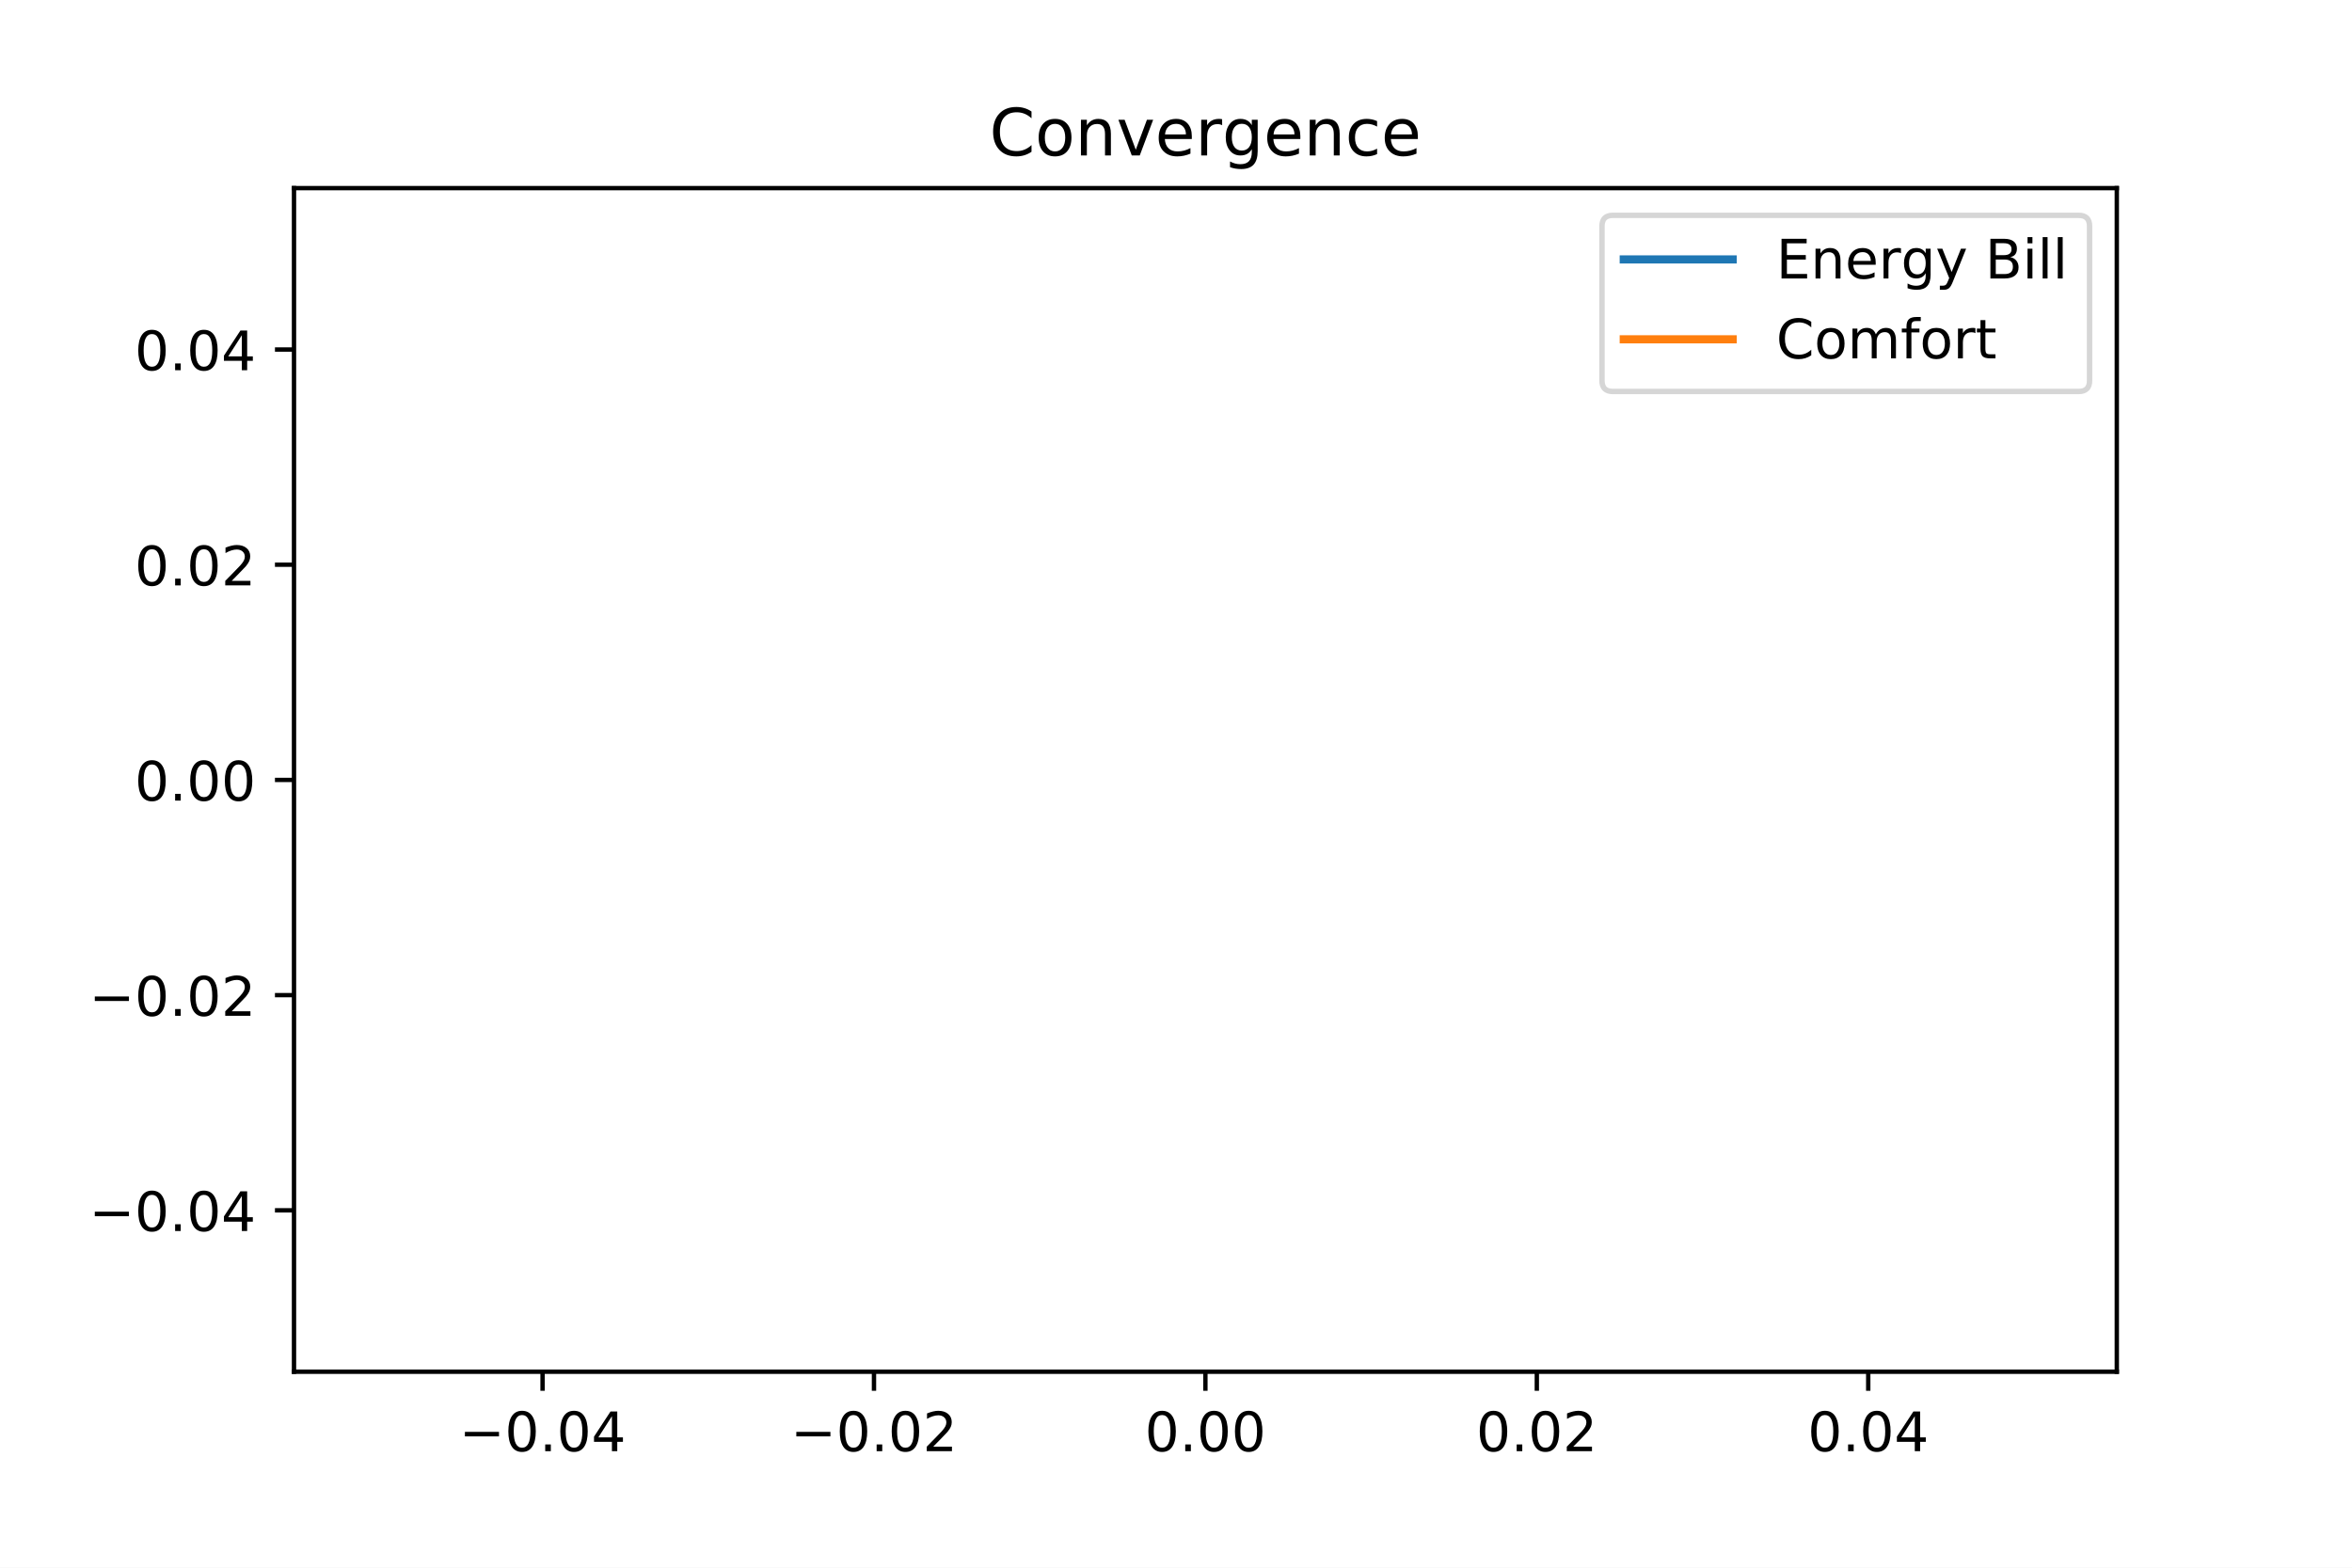
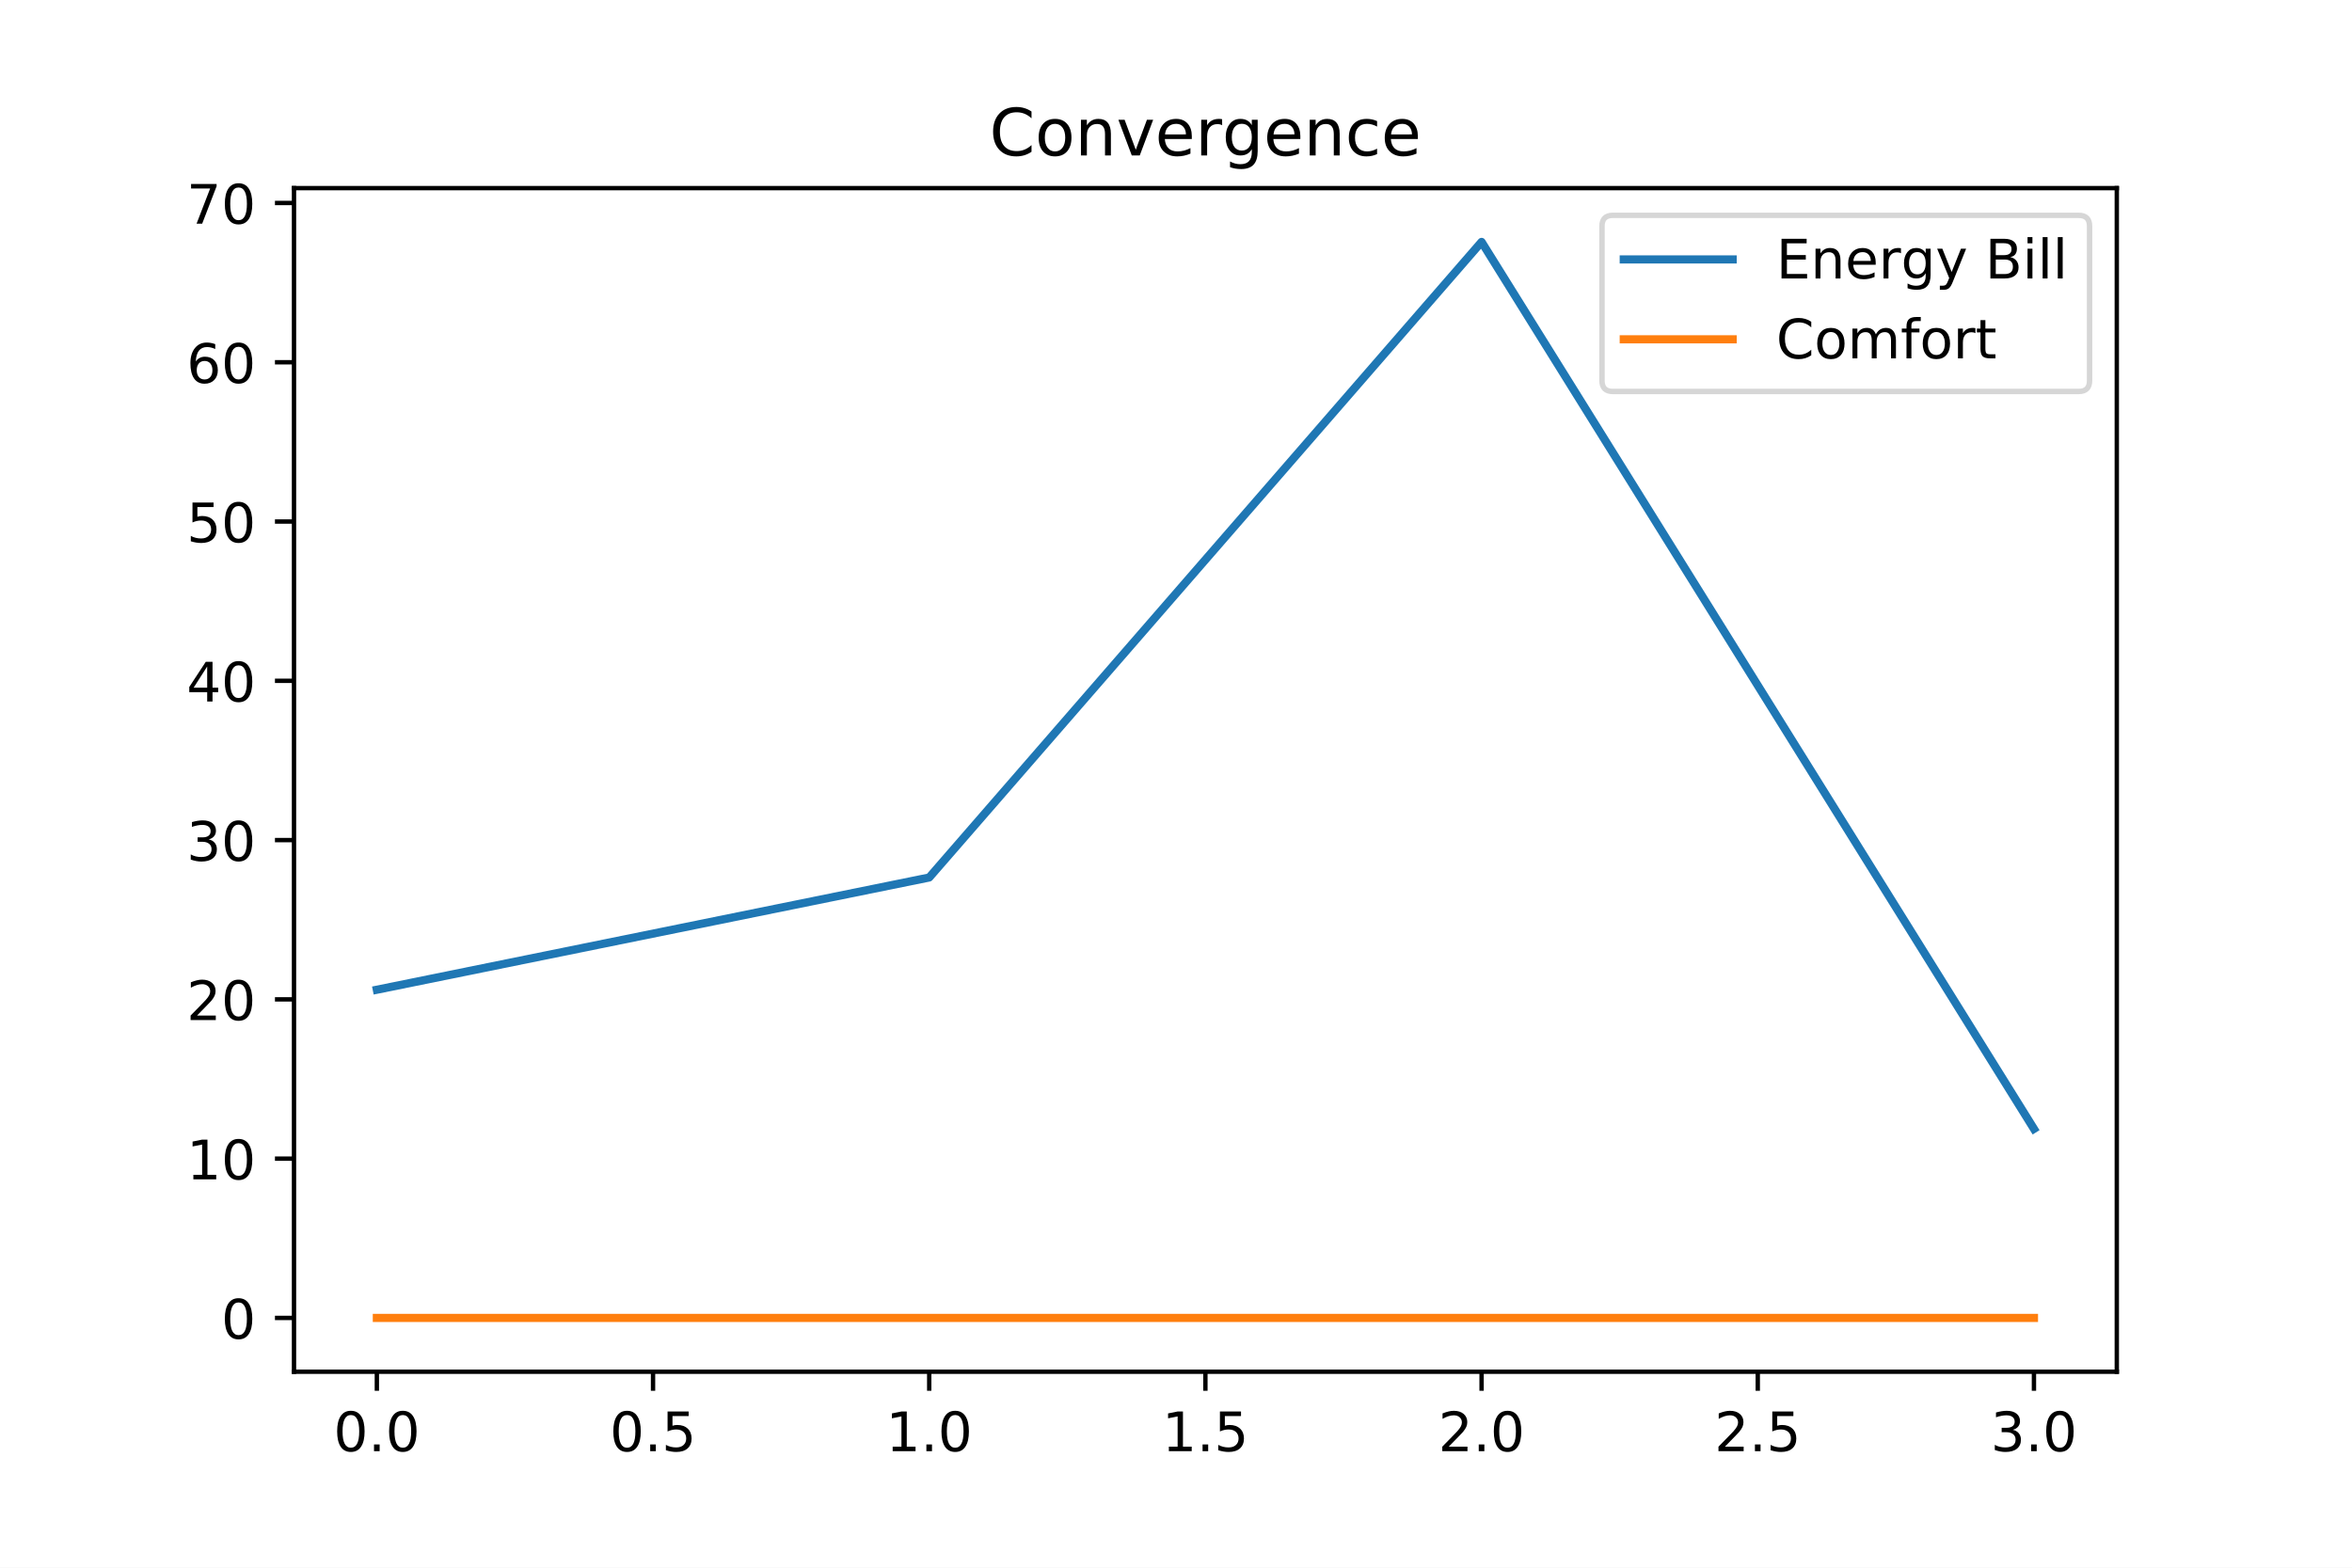
<svg xmlns="http://www.w3.org/2000/svg" xmlns:xlink="http://www.w3.org/1999/xlink" height="288pt" version="1.1" viewBox="0 0 432 288" width="432pt">
  <defs>
    <style type="text/css">
*{stroke-linecap:butt;stroke-linejoin:round;}
  </style>
  </defs>
  <g id="figure_1">
    <g id="patch_1">
      <path d="M 0 288  L 432 288  L 432 0  L 0 0  z " style="fill:#ffffff;" />
    </g>
    <g id="axes_1">
      <g id="patch_2">
        <path d="M 54 252  L 388.8 252  L 388.8 34.56  L 54 34.56  z " style="fill:#ffffff;" />
      </g>
      <g id="matplotlib.axis_1">
        <g id="xtick_1">
          <g id="line2d_1">
            <defs>
-               <path d="M 0 0  L 0 3.5  " id="m1586e9c203" style="stroke:#000000;stroke-width:0.8;" />
-             </defs>
-             <g>
-               <use style="stroke:#000000;stroke-width:0.8;" x="99.655" xlink:href="#m1586e9c203" y="252" />
+               <path d="M 0 0  L 0 3.5  " id="m3068890254" style="stroke:#000000;stroke-width:0.8;" />
+             </defs>
+             <g>
+               <use style="stroke:#000000;stroke-width:0.8;" x="69.218" xlink:href="#m3068890254" y="252" />
            </g>
          </g>
          <g id="text_1">
            <defs>
-               <path d="M 10.594 35.5  L 73.188 35.5  L 73.188 27.203  L 10.594 27.203  z " id="DejaVuSans-2212" />
              <path d="M 31.781 66.406  Q 24.172 66.406 20.328 58.906  Q 16.5 51.422 16.5 36.375  Q 16.5 21.391 20.328 13.891  Q 24.172 6.391 31.781 6.391  Q 39.453 6.391 43.281 13.891  Q 47.125 21.391 47.125 36.375  Q 47.125 51.422 43.281 58.906  Q 39.453 66.406 31.781 66.406  z M 31.781 74.219  Q 44.047 74.219 50.516 64.516  Q 56.984 54.828 56.984 36.375  Q 56.984 17.969 50.516 8.266  Q 44.047 -1.422 31.781 -1.422  Q 19.531 -1.422 13.062 8.266  Q 6.594 17.969 6.594 36.375  Q 6.594 54.828 13.062 64.516  Q 19.531 74.219 31.781 74.219  z " id="DejaVuSans-30" />
              <path d="M 10.688 12.406  L 21 12.406  L 21 0  L 10.688 0  z " id="DejaVuSans-2e" />
-               <path d="M 37.797 64.312  L 12.891 25.391  L 37.797 25.391  z M 35.203 72.906  L 47.609 72.906  L 47.609 25.391  L 58.016 25.391  L 58.016 17.188  L 47.609 17.188  L 47.609 0  L 37.797 0  L 37.797 17.188  L 4.891 17.188  L 4.891 26.703  z " id="DejaVuSans-34" />
-             </defs>
-             <g transform="translate(84.33189 266.5984)scale(0.1 -0.1)">
-               <use xlink:href="#DejaVuSans-2212" />
-               <use x="83.789" xlink:href="#DejaVuSans-30" />
-               <use x="147.412" xlink:href="#DejaVuSans-2e" />
-               <use x="179.199" xlink:href="#DejaVuSans-30" />
-               <use x="242.822" xlink:href="#DejaVuSans-34" />
+             </defs>
+             <g transform="translate(61.26662 266.5984)scale(0.1 -0.1)">
+               <use xlink:href="#DejaVuSans-30" />
+               <use x="63.623" xlink:href="#DejaVuSans-2e" />
+               <use x="95.41" xlink:href="#DejaVuSans-30" />
            </g>
          </g>
        </g>
        <g id="xtick_2">
          <g id="line2d_2">
            <g>
-               <use style="stroke:#000000;stroke-width:0.8;" x="160.527" xlink:href="#m1586e9c203" y="252" />
+               <use style="stroke:#000000;stroke-width:0.8;" x="119.945" xlink:href="#m3068890254" y="252" />
            </g>
          </g>
          <g id="text_2">
            <defs>
-               <path d="M 19.188 8.297  L 53.609 8.297  L 53.609 0  L 7.328 0  L 7.328 8.297  Q 12.938 14.109 22.625 23.891  Q 32.328 33.688 34.812 36.531  Q 39.547 41.844 41.422 45.531  Q 43.312 49.219 43.312 52.781  Q 43.312 58.594 39.234 62.25  Q 35.156 65.922 28.609 65.922  Q 23.969 65.922 18.812 64.312  Q 13.672 62.703 7.812 59.422  L 7.812 69.391  Q 13.766 71.781 18.938 73  Q 24.125 74.219 28.422 74.219  Q 39.75 74.219 46.484 68.547  Q 53.219 62.891 53.219 53.422  Q 53.219 48.922 51.531 44.891  Q 49.859 40.875 45.406 35.406  Q 44.188 33.984 37.641 27.219  Q 31.109 20.453 19.188 8.297  z " id="DejaVuSans-32" />
-             </defs>
-             <g transform="translate(145.2046 266.5984)scale(0.1 -0.1)">
-               <use xlink:href="#DejaVuSans-2212" />
-               <use x="83.789" xlink:href="#DejaVuSans-30" />
-               <use x="147.412" xlink:href="#DejaVuSans-2e" />
-               <use x="179.199" xlink:href="#DejaVuSans-30" />
-               <use x="242.822" xlink:href="#DejaVuSans-32" />
+               <path d="M 10.797 72.906  L 49.516 72.906  L 49.516 64.594  L 19.828 64.594  L 19.828 46.734  Q 21.969 47.469 24.109 47.828  Q 26.266 48.188 28.422 48.188  Q 40.625 48.188 47.75 41.5  Q 54.891 34.812 54.891 23.391  Q 54.891 11.625 47.562 5.094  Q 40.234 -1.422 26.906 -1.422  Q 22.312 -1.422 17.547 -0.641  Q 12.797 0.141 7.719 1.703  L 7.719 11.625  Q 12.109 9.234 16.797 8.062  Q 21.484 6.891 26.703 6.891  Q 35.156 6.891 40.078 11.328  Q 45.016 15.766 45.016 23.391  Q 45.016 31 40.078 35.438  Q 35.156 39.891 26.703 39.891  Q 22.75 39.891 18.812 39.016  Q 14.891 38.141 10.797 36.281  z " id="DejaVuSans-35" />
+             </defs>
+             <g transform="translate(111.9939 266.5984)scale(0.1 -0.1)">
+               <use xlink:href="#DejaVuSans-30" />
+               <use x="63.623" xlink:href="#DejaVuSans-2e" />
+               <use x="95.41" xlink:href="#DejaVuSans-35" />
            </g>
          </g>
        </g>
        <g id="xtick_3">
          <g id="line2d_3">
            <g>
-               <use style="stroke:#000000;stroke-width:0.8;" x="221.4" xlink:href="#m1586e9c203" y="252" />
+               <use style="stroke:#000000;stroke-width:0.8;" x="170.673" xlink:href="#m3068890254" y="252" />
            </g>
          </g>
          <g id="text_3">
-             <g transform="translate(210.2672 266.5984)scale(0.1 -0.1)">
-               <use xlink:href="#DejaVuSans-30" />
+             <defs>
+               <path d="M 12.406 8.297  L 28.516 8.297  L 28.516 63.922  L 10.984 60.406  L 10.984 69.391  L 28.422 72.906  L 38.281 72.906  L 38.281 8.297  L 54.391 8.297  L 54.391 0  L 12.406 0  z " id="DejaVuSans-31" />
+             </defs>
+             <g transform="translate(162.7212 266.5984)scale(0.1 -0.1)">
+               <use xlink:href="#DejaVuSans-31" />
              <use x="63.623" xlink:href="#DejaVuSans-2e" />
              <use x="95.41" xlink:href="#DejaVuSans-30" />
-               <use x="159.033" xlink:href="#DejaVuSans-30" />
            </g>
          </g>
        </g>
        <g id="xtick_4">
          <g id="line2d_4">
            <g>
-               <use style="stroke:#000000;stroke-width:0.8;" x="282.273" xlink:href="#m1586e9c203" y="252" />
+               <use style="stroke:#000000;stroke-width:0.8;" x="221.4" xlink:href="#m3068890254" y="252" />
            </g>
          </g>
          <g id="text_4">
-             <g transform="translate(271.1399 266.5984)scale(0.1 -0.1)">
-               <use xlink:href="#DejaVuSans-30" />
-               <use x="63.623" xlink:href="#DejaVuSans-2e" />
-               <use x="95.41" xlink:href="#DejaVuSans-30" />
-               <use x="159.033" xlink:href="#DejaVuSans-32" />
+             <g transform="translate(213.4484 266.5984)scale(0.1 -0.1)">
+               <use xlink:href="#DejaVuSans-31" />
+               <use x="63.623" xlink:href="#DejaVuSans-2e" />
+               <use x="95.41" xlink:href="#DejaVuSans-35" />
            </g>
          </g>
        </g>
        <g id="xtick_5">
          <g id="line2d_5">
            <g>
-               <use style="stroke:#000000;stroke-width:0.8;" x="343.145" xlink:href="#m1586e9c203" y="252" />
+               <use style="stroke:#000000;stroke-width:0.8;" x="272.127" xlink:href="#m3068890254" y="252" />
            </g>
          </g>
          <g id="text_5">
-             <g transform="translate(332.0126 266.5984)scale(0.1 -0.1)">
-               <use xlink:href="#DejaVuSans-30" />
+             <defs>
+               <path d="M 19.188 8.297  L 53.609 8.297  L 53.609 0  L 7.328 0  L 7.328 8.297  Q 12.938 14.109 22.625 23.891  Q 32.328 33.688 34.812 36.531  Q 39.547 41.844 41.422 45.531  Q 43.312 49.219 43.312 52.781  Q 43.312 58.594 39.234 62.25  Q 35.156 65.922 28.609 65.922  Q 23.969 65.922 18.812 64.312  Q 13.672 62.703 7.812 59.422  L 7.812 69.391  Q 13.766 71.781 18.938 73  Q 24.125 74.219 28.422 74.219  Q 39.75 74.219 46.484 68.547  Q 53.219 62.891 53.219 53.422  Q 53.219 48.922 51.531 44.891  Q 49.859 40.875 45.406 35.406  Q 44.188 33.984 37.641 27.219  Q 31.109 20.453 19.188 8.297  z " id="DejaVuSans-32" />
+             </defs>
+             <g transform="translate(264.1757 266.5984)scale(0.1 -0.1)">
+               <use xlink:href="#DejaVuSans-32" />
              <use x="63.623" xlink:href="#DejaVuSans-2e" />
              <use x="95.41" xlink:href="#DejaVuSans-30" />
-               <use x="159.033" xlink:href="#DejaVuSans-34" />
+             </g>
+           </g>
+         </g>
+         <g id="xtick_6">
+           <g id="line2d_6">
+             <g>
+               <use style="stroke:#000000;stroke-width:0.8;" x="322.855" xlink:href="#m3068890254" y="252" />
+             </g>
+           </g>
+           <g id="text_6">
+             <g transform="translate(314.903 266.5984)scale(0.1 -0.1)">
+               <use xlink:href="#DejaVuSans-32" />
+               <use x="63.623" xlink:href="#DejaVuSans-2e" />
+               <use x="95.41" xlink:href="#DejaVuSans-35" />
+             </g>
+           </g>
+         </g>
+         <g id="xtick_7">
+           <g id="line2d_7">
+             <g>
+               <use style="stroke:#000000;stroke-width:0.8;" x="373.582" xlink:href="#m3068890254" y="252" />
+             </g>
+           </g>
+           <g id="text_7">
+             <defs>
+               <path d="M 40.578 39.312  Q 47.656 37.797 51.625 33  Q 55.609 28.219 55.609 21.188  Q 55.609 10.406 48.188 4.484  Q 40.766 -1.422 27.094 -1.422  Q 22.516 -1.422 17.656 -0.516  Q 12.797 0.391 7.625 2.203  L 7.625 11.719  Q 11.719 9.328 16.594 8.109  Q 21.484 6.891 26.812 6.891  Q 36.078 6.891 40.938 10.547  Q 45.797 14.203 45.797 21.188  Q 45.797 27.641 41.281 31.266  Q 36.766 34.906 28.719 34.906  L 20.219 34.906  L 20.219 43.016  L 29.109 43.016  Q 36.375 43.016 40.234 45.922  Q 44.094 48.828 44.094 54.297  Q 44.094 59.906 40.109 62.906  Q 36.141 65.922 28.719 65.922  Q 24.656 65.922 20.016 65.031  Q 15.375 64.156 9.812 62.312  L 9.812 71.094  Q 15.438 72.656 20.344 73.438  Q 25.25 74.219 29.594 74.219  Q 40.828 74.219 47.359 69.109  Q 53.906 64.016 53.906 55.328  Q 53.906 49.266 50.438 45.094  Q 46.969 40.922 40.578 39.312  z " id="DejaVuSans-33" />
+             </defs>
+             <g transform="translate(365.6303 266.5984)scale(0.1 -0.1)">
+               <use xlink:href="#DejaVuSans-33" />
+               <use x="63.623" xlink:href="#DejaVuSans-2e" />
+               <use x="95.41" xlink:href="#DejaVuSans-30" />
            </g>
          </g>
        </g>
      </g>
      <g id="matplotlib.axis_2">
        <g id="ytick_1">
-           <g id="line2d_6">
-             <defs>
-               <path d="M 0 0  L -3.5 0  " id="m973453471e" style="stroke:#000000;stroke-width:0.8;" />
-             </defs>
-             <g>
-               <use style="stroke:#000000;stroke-width:0.8;" x="54" xlink:href="#m973453471e" y="222.349" />
-             </g>
-           </g>
-           <g id="text_6">
-             <g transform="translate(16.35469 226.1483)scale(0.1 -0.1)">
-               <use xlink:href="#DejaVuSans-2212" />
-               <use x="83.789" xlink:href="#DejaVuSans-30" />
-               <use x="147.412" xlink:href="#DejaVuSans-2e" />
-               <use x="179.199" xlink:href="#DejaVuSans-30" />
-               <use x="242.822" xlink:href="#DejaVuSans-34" />
+           <g id="line2d_8">
+             <defs>
+               <path d="M 0 0  L -3.5 0  " id="meb0cf09f7e" style="stroke:#000000;stroke-width:0.8;" />
+             </defs>
+             <g>
+               <use style="stroke:#000000;stroke-width:0.8;" x="54" xlink:href="#meb0cf09f7e" y="242.116" />
+             </g>
+           </g>
+           <g id="text_8">
+             <g transform="translate(40.6375 245.9156)scale(0.1 -0.1)">
+               <use xlink:href="#DejaVuSans-30" />
            </g>
          </g>
        </g>
        <g id="ytick_2">
-           <g id="line2d_7">
-             <g>
-               <use style="stroke:#000000;stroke-width:0.8;" x="54" xlink:href="#m973453471e" y="182.815" />
-             </g>
-           </g>
-           <g id="text_7">
-             <g transform="translate(16.35469 186.6138)scale(0.1 -0.1)">
-               <use xlink:href="#DejaVuSans-2212" />
-               <use x="83.789" xlink:href="#DejaVuSans-30" />
-               <use x="147.412" xlink:href="#DejaVuSans-2e" />
-               <use x="179.199" xlink:href="#DejaVuSans-30" />
-               <use x="242.822" xlink:href="#DejaVuSans-32" />
+           <g id="line2d_9">
+             <g>
+               <use style="stroke:#000000;stroke-width:0.8;" x="54" xlink:href="#meb0cf09f7e" y="212.855" />
+             </g>
+           </g>
+           <g id="text_9">
+             <g transform="translate(34.275 216.6547)scale(0.1 -0.1)">
+               <use xlink:href="#DejaVuSans-31" />
+               <use x="63.623" xlink:href="#DejaVuSans-30" />
            </g>
          </g>
        </g>
        <g id="ytick_3">
-           <g id="line2d_8">
-             <g>
-               <use style="stroke:#000000;stroke-width:0.8;" x="54" xlink:href="#m973453471e" y="143.28" />
-             </g>
-           </g>
-           <g id="text_8">
-             <g transform="translate(24.73438 147.0792)scale(0.1 -0.1)">
-               <use xlink:href="#DejaVuSans-30" />
-               <use x="63.623" xlink:href="#DejaVuSans-2e" />
-               <use x="95.41" xlink:href="#DejaVuSans-30" />
-               <use x="159.033" xlink:href="#DejaVuSans-30" />
+           <g id="line2d_10">
+             <g>
+               <use style="stroke:#000000;stroke-width:0.8;" x="54" xlink:href="#meb0cf09f7e" y="183.595" />
+             </g>
+           </g>
+           <g id="text_10">
+             <g transform="translate(34.275 187.3938)scale(0.1 -0.1)">
+               <use xlink:href="#DejaVuSans-32" />
+               <use x="63.623" xlink:href="#DejaVuSans-30" />
            </g>
          </g>
        </g>
        <g id="ytick_4">
-           <g id="line2d_9">
-             <g>
-               <use style="stroke:#000000;stroke-width:0.8;" x="54" xlink:href="#m973453471e" y="103.745" />
-             </g>
-           </g>
-           <g id="text_9">
-             <g transform="translate(24.73438 107.5447)scale(0.1 -0.1)">
-               <use xlink:href="#DejaVuSans-30" />
-               <use x="63.623" xlink:href="#DejaVuSans-2e" />
-               <use x="95.41" xlink:href="#DejaVuSans-30" />
-               <use x="159.033" xlink:href="#DejaVuSans-32" />
+           <g id="line2d_11">
+             <g>
+               <use style="stroke:#000000;stroke-width:0.8;" x="54" xlink:href="#meb0cf09f7e" y="154.334" />
+             </g>
+           </g>
+           <g id="text_11">
+             <g transform="translate(34.275 158.1329)scale(0.1 -0.1)">
+               <use xlink:href="#DejaVuSans-33" />
+               <use x="63.623" xlink:href="#DejaVuSans-30" />
            </g>
          </g>
        </g>
        <g id="ytick_5">
-           <g id="line2d_10">
-             <g>
-               <use style="stroke:#000000;stroke-width:0.8;" x="54" xlink:href="#m973453471e" y="64.211" />
-             </g>
-           </g>
-           <g id="text_10">
-             <g transform="translate(24.73438 68.01013)scale(0.1 -0.1)">
-               <use xlink:href="#DejaVuSans-30" />
-               <use x="63.623" xlink:href="#DejaVuSans-2e" />
-               <use x="95.41" xlink:href="#DejaVuSans-30" />
-               <use x="159.033" xlink:href="#DejaVuSans-34" />
-             </g>
-           </g>
-         </g>
-       </g>
-       <g id="line2d_11" />
-       <g id="line2d_12" />
+           <g id="line2d_12">
+             <g>
+               <use style="stroke:#000000;stroke-width:0.8;" x="54" xlink:href="#meb0cf09f7e" y="125.073" />
+             </g>
+           </g>
+           <g id="text_12">
+             <defs>
+               <path d="M 37.797 64.312  L 12.891 25.391  L 37.797 25.391  z M 35.203 72.906  L 47.609 72.906  L 47.609 25.391  L 58.016 25.391  L 58.016 17.188  L 47.609 17.188  L 47.609 0  L 37.797 0  L 37.797 17.188  L 4.891 17.188  L 4.891 26.703  z " id="DejaVuSans-34" />
+             </defs>
+             <g transform="translate(34.275 128.8721)scale(0.1 -0.1)">
+               <use xlink:href="#DejaVuSans-34" />
+               <use x="63.623" xlink:href="#DejaVuSans-30" />
+             </g>
+           </g>
+         </g>
+         <g id="ytick_6">
+           <g id="line2d_13">
+             <g>
+               <use style="stroke:#000000;stroke-width:0.8;" x="54" xlink:href="#meb0cf09f7e" y="95.812" />
+             </g>
+           </g>
+           <g id="text_13">
+             <g transform="translate(34.275 99.61118)scale(0.1 -0.1)">
+               <use xlink:href="#DejaVuSans-35" />
+               <use x="63.623" xlink:href="#DejaVuSans-30" />
+             </g>
+           </g>
+         </g>
+         <g id="ytick_7">
+           <g id="line2d_14">
+             <g>
+               <use style="stroke:#000000;stroke-width:0.8;" x="54" xlink:href="#meb0cf09f7e" y="66.551" />
+             </g>
+           </g>
+           <g id="text_14">
+             <defs>
+               <path d="M 33.016 40.375  Q 26.375 40.375 22.484 35.828  Q 18.609 31.297 18.609 23.391  Q 18.609 15.531 22.484 10.953  Q 26.375 6.391 33.016 6.391  Q 39.656 6.391 43.531 10.953  Q 47.406 15.531 47.406 23.391  Q 47.406 31.297 43.531 35.828  Q 39.656 40.375 33.016 40.375  z M 52.594 71.297  L 52.594 62.312  Q 48.875 64.062 45.094 64.984  Q 41.312 65.922 37.594 65.922  Q 27.828 65.922 22.672 59.328  Q 17.531 52.734 16.797 39.406  Q 19.672 43.656 24.016 45.922  Q 28.375 48.188 33.594 48.188  Q 44.578 48.188 50.953 41.516  Q 57.328 34.859 57.328 23.391  Q 57.328 12.156 50.688 5.359  Q 44.047 -1.422 33.016 -1.422  Q 20.359 -1.422 13.672 8.266  Q 6.984 17.969 6.984 36.375  Q 6.984 53.656 15.188 63.938  Q 23.391 74.219 37.203 74.219  Q 40.922 74.219 44.703 73.484  Q 48.484 72.75 52.594 71.297  z " id="DejaVuSans-36" />
+             </defs>
+             <g transform="translate(34.275 70.3503)scale(0.1 -0.1)">
+               <use xlink:href="#DejaVuSans-36" />
+               <use x="63.623" xlink:href="#DejaVuSans-30" />
+             </g>
+           </g>
+         </g>
+         <g id="ytick_8">
+           <g id="line2d_15">
+             <g>
+               <use style="stroke:#000000;stroke-width:0.8;" x="54" xlink:href="#meb0cf09f7e" y="37.29" />
+             </g>
+           </g>
+           <g id="text_15">
+             <defs>
+               <path d="M 8.203 72.906  L 55.078 72.906  L 55.078 68.703  L 28.609 0  L 18.312 0  L 43.219 64.594  L 8.203 64.594  z " id="DejaVuSans-37" />
+             </defs>
+             <g transform="translate(34.275 41.08942)scale(0.1 -0.1)">
+               <use xlink:href="#DejaVuSans-37" />
+               <use x="63.623" xlink:href="#DejaVuSans-30" />
+             </g>
+           </g>
+         </g>
+       </g>
+       <g id="line2d_16">
+         <path clip-path="url(#pd921f2c66e)" d="M 69.218 181.824  L 170.673 161.203  L 272.127 44.444  L 373.582 207.384  " style="fill:none;stroke:#1f77b4;stroke-linecap:square;stroke-width:1.5;" />
+       </g>
+       <g id="line2d_17">
+         <path clip-path="url(#pd921f2c66e)" d="M 69.218 242.116  L 170.673 242.116  L 272.127 242.116  L 373.582 242.116  " style="fill:none;stroke:#ff7f0e;stroke-linecap:square;stroke-width:1.5;" />
+       </g>
      <g id="patch_3">
        <path d="M 54 252  L 54 34.56  " style="fill:none;stroke:#000000;stroke-linecap:square;stroke-linejoin:miter;stroke-width:0.8;" />
      </g>
      <g id="patch_4">
        <path d="M 388.8 252  L 388.8 34.56  " style="fill:none;stroke:#000000;stroke-linecap:square;stroke-linejoin:miter;stroke-width:0.8;" />
      </g>
      <g id="patch_5">
        <path d="M 54 252  L 388.8 252  " style="fill:none;stroke:#000000;stroke-linecap:square;stroke-linejoin:miter;stroke-width:0.8;" />
      </g>
      <g id="patch_6">
        <path d="M 54 34.56  L 388.8 34.56  " style="fill:none;stroke:#000000;stroke-linecap:square;stroke-linejoin:miter;stroke-width:0.8;" />
      </g>
-       <g id="text_11">
+       <g id="text_16">
        <defs>
          <path d="M 64.406 67.281  L 64.406 56.891  Q 59.422 61.531 53.781 63.812  Q 48.141 66.109 41.797 66.109  Q 29.297 66.109 22.656 58.469  Q 16.016 50.828 16.016 36.375  Q 16.016 21.969 22.656 14.328  Q 29.297 6.688 41.797 6.688  Q 48.141 6.688 53.781 8.984  Q 59.422 11.281 64.406 15.922  L 64.406 5.609  Q 59.234 2.094 53.438 0.328  Q 47.656 -1.422 41.219 -1.422  Q 24.656 -1.422 15.125 8.703  Q 5.609 18.844 5.609 36.375  Q 5.609 53.953 15.125 64.078  Q 24.656 74.219 41.219 74.219  Q 47.75 74.219 53.531 72.484  Q 59.328 70.75 64.406 67.281  z " id="DejaVuSans-43" />
          <path d="M 30.609 48.391  Q 23.391 48.391 19.188 42.75  Q 14.984 37.109 14.984 27.297  Q 14.984 17.484 19.156 11.844  Q 23.344 6.203 30.609 6.203  Q 37.797 6.203 41.984 11.859  Q 46.188 17.531 46.188 27.297  Q 46.188 37.016 41.984 42.703  Q 37.797 48.391 30.609 48.391  z M 30.609 56  Q 42.328 56 49.016 48.375  Q 55.719 40.766 55.719 27.297  Q 55.719 13.875 49.016 6.219  Q 42.328 -1.422 30.609 -1.422  Q 18.844 -1.422 12.172 6.219  Q 5.516 13.875 5.516 27.297  Q 5.516 40.766 12.172 48.375  Q 18.844 56 30.609 56  z " id="DejaVuSans-6f" />
          <path d="M 54.891 33.016  L 54.891 0  L 45.906 0  L 45.906 32.719  Q 45.906 40.484 42.875 44.328  Q 39.844 48.188 33.797 48.188  Q 26.516 48.188 22.312 43.547  Q 18.109 38.922 18.109 30.906  L 18.109 0  L 9.078 0  L 9.078 54.688  L 18.109 54.688  L 18.109 46.188  Q 21.344 51.125 25.703 53.562  Q 30.078 56 35.797 56  Q 45.219 56 50.047 50.172  Q 54.891 44.344 54.891 33.016  z " id="DejaVuSans-6e" />
          <path d="M 2.984 54.688  L 12.5 54.688  L 29.594 8.797  L 46.688 54.688  L 56.203 54.688  L 35.688 0  L 23.484 0  z " id="DejaVuSans-76" />
          <path d="M 56.203 29.594  L 56.203 25.203  L 14.891 25.203  Q 15.484 15.922 20.484 11.062  Q 25.484 6.203 34.422 6.203  Q 39.594 6.203 44.453 7.469  Q 49.312 8.734 54.109 11.281  L 54.109 2.781  Q 49.266 0.734 44.188 -0.344  Q 39.109 -1.422 33.891 -1.422  Q 20.797 -1.422 13.156 6.188  Q 5.516 13.812 5.516 26.812  Q 5.516 40.234 12.766 48.109  Q 20.016 56 32.328 56  Q 43.359 56 49.781 48.891  Q 56.203 41.797 56.203 29.594  z M 47.219 32.234  Q 47.125 39.594 43.094 43.984  Q 39.062 48.391 32.422 48.391  Q 24.906 48.391 20.391 44.141  Q 15.875 39.891 15.188 32.172  z " id="DejaVuSans-65" />
          <path d="M 41.109 46.297  Q 39.594 47.172 37.812 47.578  Q 36.031 48 33.891 48  Q 26.266 48 22.188 43.047  Q 18.109 38.094 18.109 28.812  L 18.109 0  L 9.078 0  L 9.078 54.688  L 18.109 54.688  L 18.109 46.188  Q 20.953 51.172 25.484 53.578  Q 30.031 56 36.531 56  Q 37.453 56 38.578 55.875  Q 39.703 55.766 41.062 55.516  z " id="DejaVuSans-72" />
          <path d="M 45.406 27.984  Q 45.406 37.75 41.375 43.109  Q 37.359 48.484 30.078 48.484  Q 22.859 48.484 18.828 43.109  Q 14.797 37.75 14.797 27.984  Q 14.797 18.266 18.828 12.891  Q 22.859 7.516 30.078 7.516  Q 37.359 7.516 41.375 12.891  Q 45.406 18.266 45.406 27.984  z M 54.391 6.781  Q 54.391 -7.172 48.188 -13.984  Q 42 -20.797 29.203 -20.797  Q 24.469 -20.797 20.266 -20.094  Q 16.062 -19.391 12.109 -17.922  L 12.109 -9.188  Q 16.062 -11.328 19.922 -12.344  Q 23.781 -13.375 27.781 -13.375  Q 36.625 -13.375 41.016 -8.766  Q 45.406 -4.156 45.406 5.172  L 45.406 9.625  Q 42.625 4.781 38.281 2.391  Q 33.938 0 27.875 0  Q 17.828 0 11.672 7.656  Q 5.516 15.328 5.516 27.984  Q 5.516 40.672 11.672 48.328  Q 17.828 56 27.875 56  Q 33.938 56 38.281 53.609  Q 42.625 51.219 45.406 46.391  L 45.406 54.688  L 54.391 54.688  z " id="DejaVuSans-67" />
          <path d="M 48.781 52.594  L 48.781 44.188  Q 44.969 46.297 41.141 47.344  Q 37.312 48.391 33.406 48.391  Q 24.656 48.391 19.812 42.844  Q 14.984 37.312 14.984 27.297  Q 14.984 17.281 19.812 11.734  Q 24.656 6.203 33.406 6.203  Q 37.312 6.203 41.141 7.25  Q 44.969 8.297 48.781 10.406  L 48.781 2.094  Q 45.016 0.344 40.984 -0.531  Q 36.969 -1.422 32.422 -1.422  Q 20.062 -1.422 12.781 6.344  Q 5.516 14.109 5.516 27.297  Q 5.516 40.672 12.859 48.328  Q 20.219 56 33.016 56  Q 37.156 56 41.109 55.141  Q 45.062 54.297 48.781 52.594  z " id="DejaVuSans-63" />
        </defs>
        <g transform="translate(181.7334 28.56)scale(0.12 -0.12)">
          <use xlink:href="#DejaVuSans-43" />
          <use x="69.824" xlink:href="#DejaVuSans-6f" />
          <use x="131.006" xlink:href="#DejaVuSans-6e" />
          <use x="194.385" xlink:href="#DejaVuSans-76" />
          <use x="253.564" xlink:href="#DejaVuSans-65" />
          <use x="315.088" xlink:href="#DejaVuSans-72" />
          <use x="356.186" xlink:href="#DejaVuSans-67" />
          <use x="419.662" xlink:href="#DejaVuSans-65" />
          <use x="481.186" xlink:href="#DejaVuSans-6e" />
          <use x="544.564" xlink:href="#DejaVuSans-63" />
          <use x="599.545" xlink:href="#DejaVuSans-65" />
        </g>
      </g>
      <g id="legend_1">
        <g id="patch_7">
          <path d="M 296.241 71.916  L 381.8 71.916  Q 383.8 71.916 383.8 69.916  L 383.8 41.56  Q 383.8 39.56 381.8 39.56  L 296.241 39.56  Q 294.241 39.56 294.241 41.56  L 294.241 69.916  Q 294.241 71.916 296.241 71.916  z " style="fill:#ffffff;opacity:0.8;stroke:#cccccc;stroke-linejoin:miter;" />
        </g>
-         <g id="line2d_13">
+         <g id="line2d_18">
          <path d="M 298.241 47.658  L 318.241 47.658  " style="fill:none;stroke:#1f77b4;stroke-linecap:square;stroke-width:1.5;" />
        </g>
-         <g id="line2d_14" />
-         <g id="text_12">
+         <g id="line2d_19" />
+         <g id="text_17">
          <defs>
            <path d="M 9.812 72.906  L 55.906 72.906  L 55.906 64.594  L 19.672 64.594  L 19.672 43.016  L 54.391 43.016  L 54.391 34.719  L 19.672 34.719  L 19.672 8.297  L 56.781 8.297  L 56.781 0  L 9.812 0  z " id="DejaVuSans-45" />
            <path d="M 32.172 -5.078  Q 28.375 -14.844 24.75 -17.812  Q 21.141 -20.797 15.094 -20.797  L 7.906 -20.797  L 7.906 -13.281  L 13.188 -13.281  Q 16.891 -13.281 18.938 -11.516  Q 21 -9.766 23.484 -3.219  L 25.094 0.875  L 2.984 54.688  L 12.5 54.688  L 29.594 11.922  L 46.688 54.688  L 56.203 54.688  z " id="DejaVuSans-79" />
            <path id="DejaVuSans-20" />
            <path d="M 19.672 34.812  L 19.672 8.109  L 35.5 8.109  Q 43.453 8.109 47.281 11.406  Q 51.125 14.703 51.125 21.484  Q 51.125 28.328 47.281 31.562  Q 43.453 34.812 35.5 34.812  z M 19.672 64.797  L 19.672 42.828  L 34.281 42.828  Q 41.5 42.828 45.031 45.531  Q 48.578 48.25 48.578 53.812  Q 48.578 59.328 45.031 62.062  Q 41.5 64.797 34.281 64.797  z M 9.812 72.906  L 35.016 72.906  Q 46.297 72.906 52.391 68.219  Q 58.5 63.531 58.5 54.891  Q 58.5 48.188 55.375 44.234  Q 52.25 40.281 46.188 39.312  Q 53.469 37.75 57.5 32.781  Q 61.531 27.828 61.531 20.406  Q 61.531 10.641 54.891 5.312  Q 48.25 0 35.984 0  L 9.812 0  z " id="DejaVuSans-42" />
            <path d="M 9.422 54.688  L 18.406 54.688  L 18.406 0  L 9.422 0  z M 9.422 75.984  L 18.406 75.984  L 18.406 64.594  L 9.422 64.594  z " id="DejaVuSans-69" />
            <path d="M 9.422 75.984  L 18.406 75.984  L 18.406 0  L 9.422 0  z " id="DejaVuSans-6c" />
          </defs>
          <g transform="translate(326.2406 51.15844)scale(0.1 -0.1)">
            <use xlink:href="#DejaVuSans-45" />
            <use x="63.184" xlink:href="#DejaVuSans-6e" />
            <use x="126.562" xlink:href="#DejaVuSans-65" />
            <use x="188.086" xlink:href="#DejaVuSans-72" />
            <use x="229.184" xlink:href="#DejaVuSans-67" />
            <use x="292.66" xlink:href="#DejaVuSans-79" />
            <use x="351.84" xlink:href="#DejaVuSans-20" />
            <use x="383.627" xlink:href="#DejaVuSans-42" />
            <use x="452.23" xlink:href="#DejaVuSans-69" />
            <use x="480.014" xlink:href="#DejaVuSans-6c" />
            <use x="507.797" xlink:href="#DejaVuSans-6c" />
          </g>
        </g>
-         <g id="line2d_15">
+         <g id="line2d_20">
          <path d="M 298.241 62.337  L 318.241 62.337  " style="fill:none;stroke:#ff7f0e;stroke-linecap:square;stroke-width:1.5;" />
        </g>
-         <g id="line2d_16" />
-         <g id="text_13">
+         <g id="line2d_21" />
+         <g id="text_18">
          <defs>
            <path d="M 52 44.188  Q 55.375 50.25 60.062 53.125  Q 64.75 56 71.094 56  Q 79.641 56 84.281 50.016  Q 88.922 44.047 88.922 33.016  L 88.922 0  L 79.891 0  L 79.891 32.719  Q 79.891 40.578 77.094 44.375  Q 74.312 48.188 68.609 48.188  Q 61.625 48.188 57.562 43.547  Q 53.516 38.922 53.516 30.906  L 53.516 0  L 44.484 0  L 44.484 32.719  Q 44.484 40.625 41.703 44.406  Q 38.922 48.188 33.109 48.188  Q 26.219 48.188 22.156 43.531  Q 18.109 38.875 18.109 30.906  L 18.109 0  L 9.078 0  L 9.078 54.688  L 18.109 54.688  L 18.109 46.188  Q 21.188 51.219 25.484 53.609  Q 29.781 56 35.688 56  Q 41.656 56 45.828 52.969  Q 50 49.953 52 44.188  z " id="DejaVuSans-6d" />
            <path d="M 37.109 75.984  L 37.109 68.5  L 28.516 68.5  Q 23.688 68.5 21.797 66.547  Q 19.922 64.594 19.922 59.516  L 19.922 54.688  L 34.719 54.688  L 34.719 47.703  L 19.922 47.703  L 19.922 0  L 10.891 0  L 10.891 47.703  L 2.297 47.703  L 2.297 54.688  L 10.891 54.688  L 10.891 58.5  Q 10.891 67.625 15.141 71.797  Q 19.391 75.984 28.609 75.984  z " id="DejaVuSans-66" />
            <path d="M 18.312 70.219  L 18.312 54.688  L 36.812 54.688  L 36.812 47.703  L 18.312 47.703  L 18.312 18.016  Q 18.312 11.328 20.141 9.422  Q 21.969 7.516 27.594 7.516  L 36.812 7.516  L 36.812 0  L 27.594 0  Q 17.188 0 13.234 3.875  Q 9.281 7.766 9.281 18.016  L 9.281 47.703  L 2.688 47.703  L 2.688 54.688  L 9.281 54.688  L 9.281 70.219  z " id="DejaVuSans-74" />
          </defs>
          <g transform="translate(326.2406 65.83656)scale(0.1 -0.1)">
            <use xlink:href="#DejaVuSans-43" />
            <use x="69.824" xlink:href="#DejaVuSans-6f" />
            <use x="131.006" xlink:href="#DejaVuSans-6d" />
            <use x="228.418" xlink:href="#DejaVuSans-66" />
            <use x="263.623" xlink:href="#DejaVuSans-6f" />
            <use x="324.805" xlink:href="#DejaVuSans-72" />
            <use x="365.918" xlink:href="#DejaVuSans-74" />
          </g>
        </g>
      </g>
    </g>
  </g>
+   <defs>
+     <clipPath id="pd921f2c66e">
+       <rect height="217.44" width="334.8" x="54" y="34.56" />
+     </clipPath>
+   </defs>
</svg>
